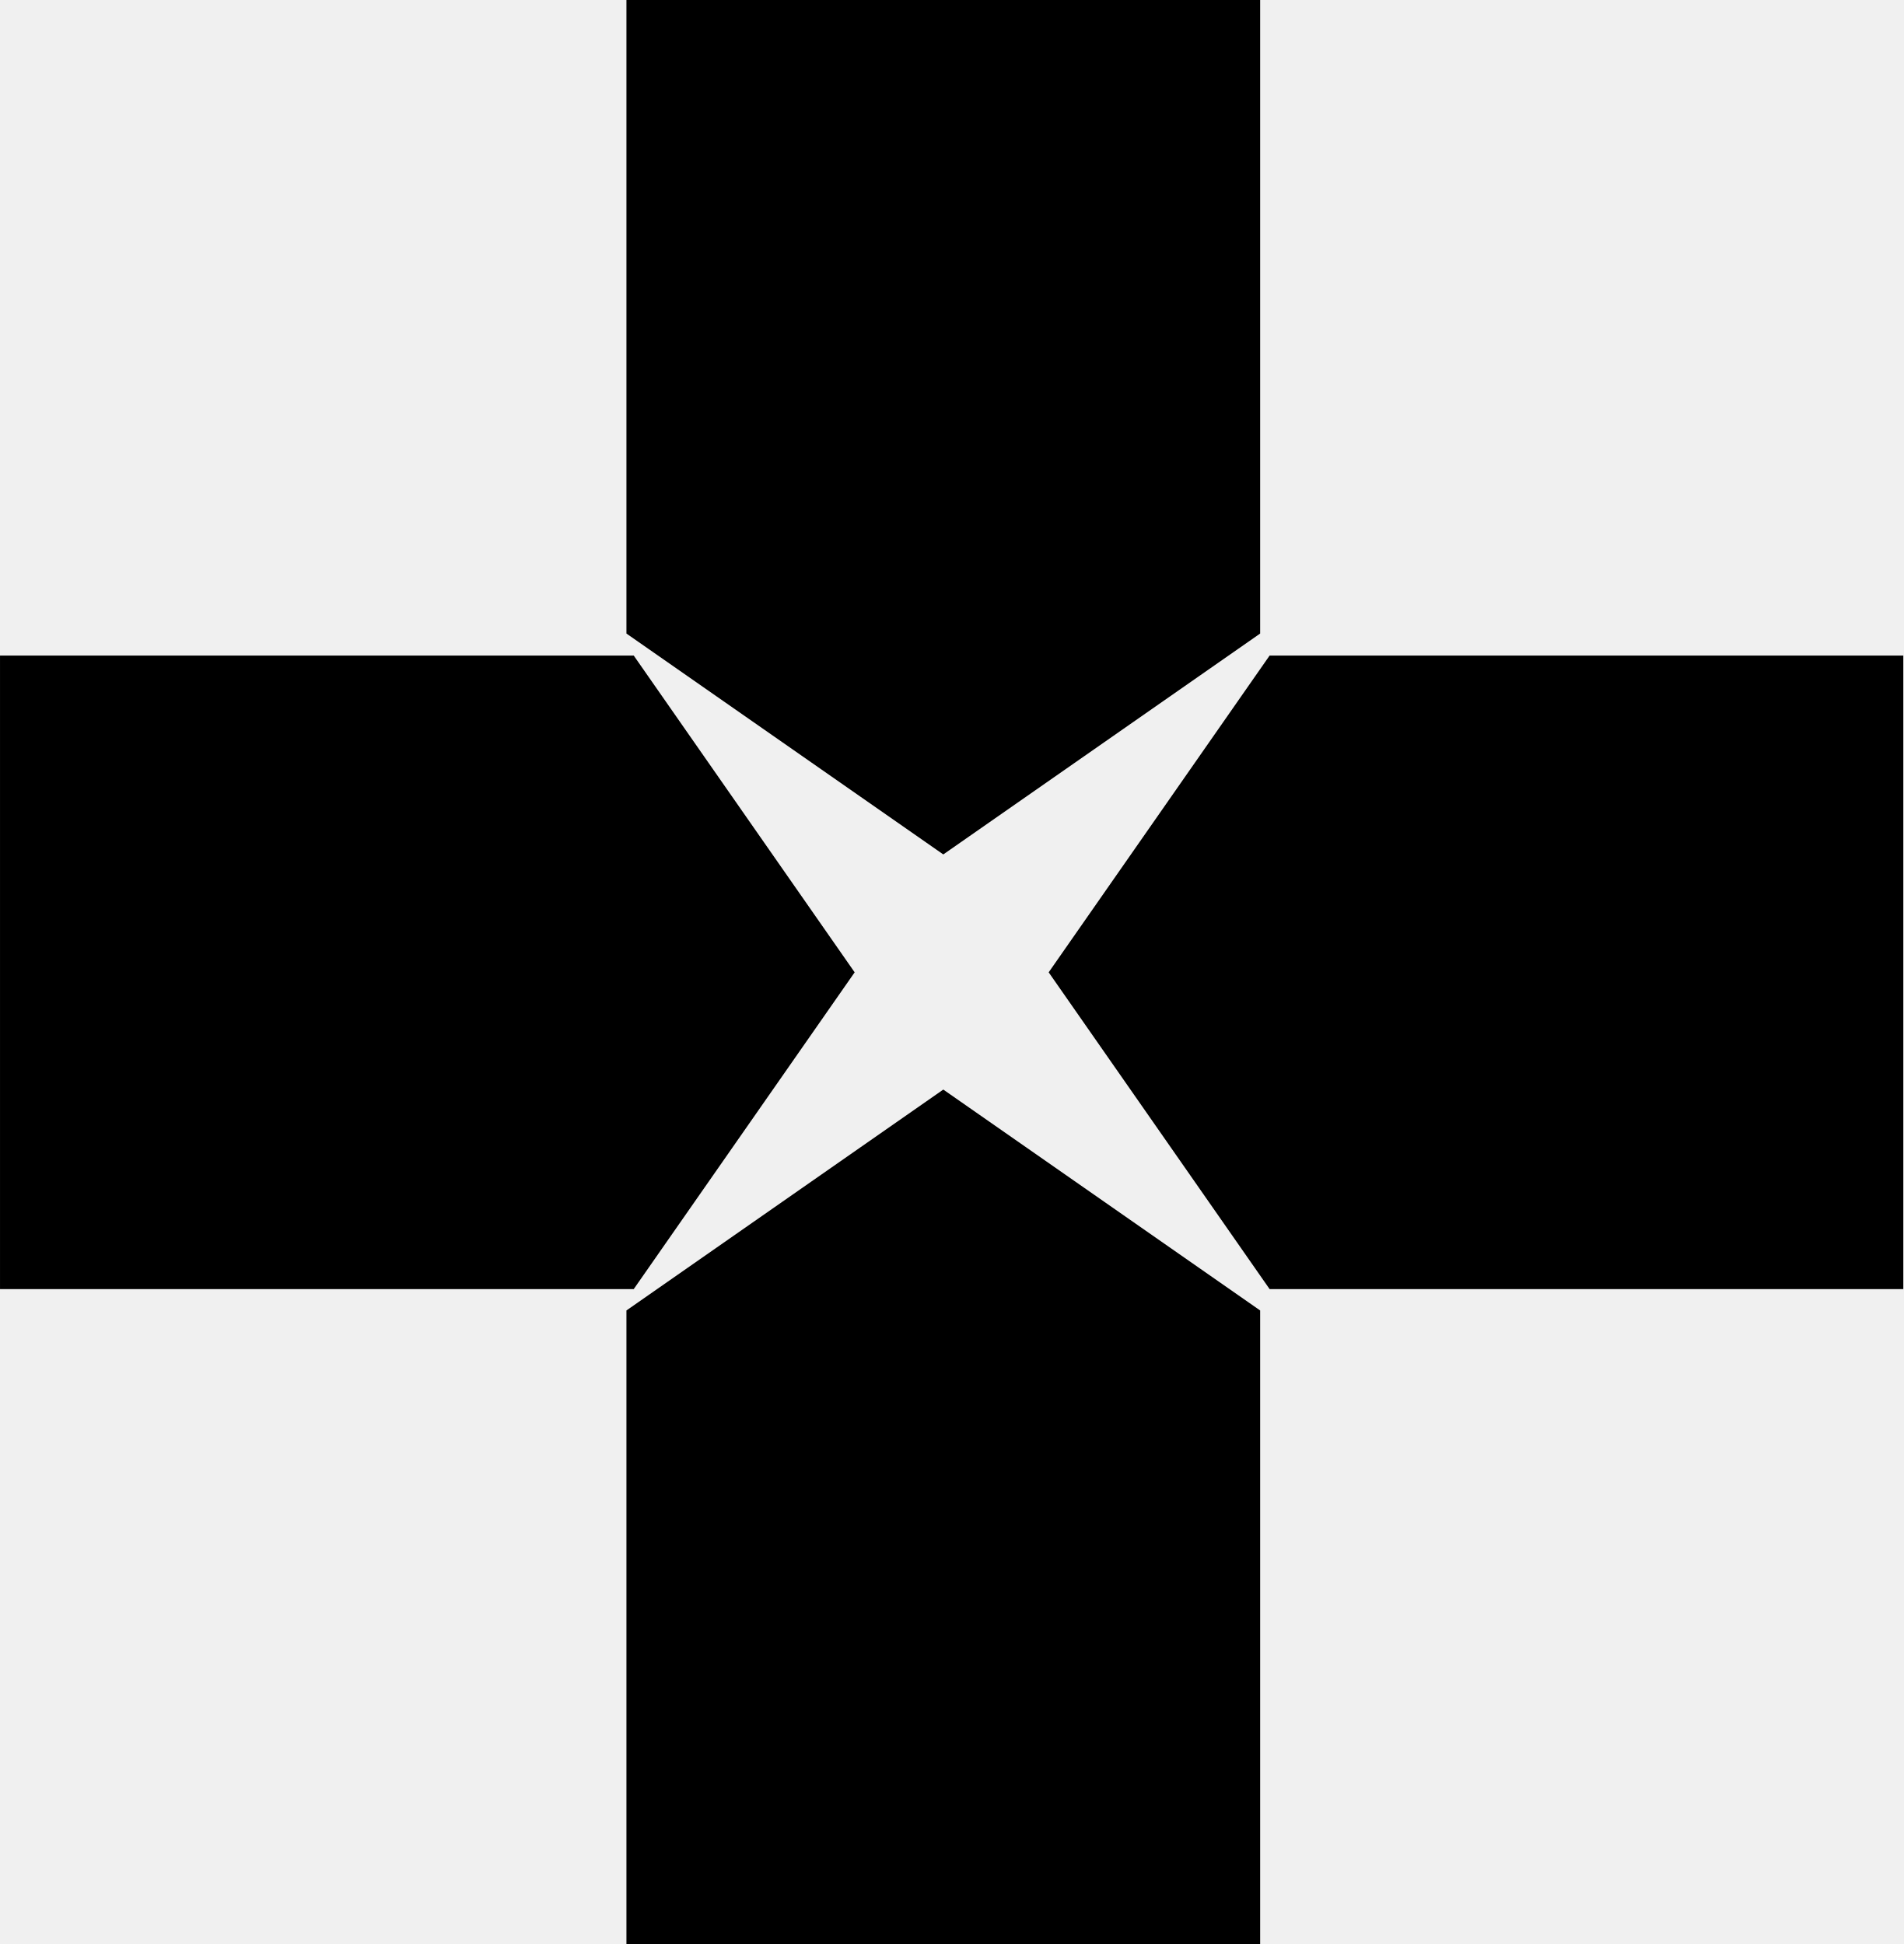
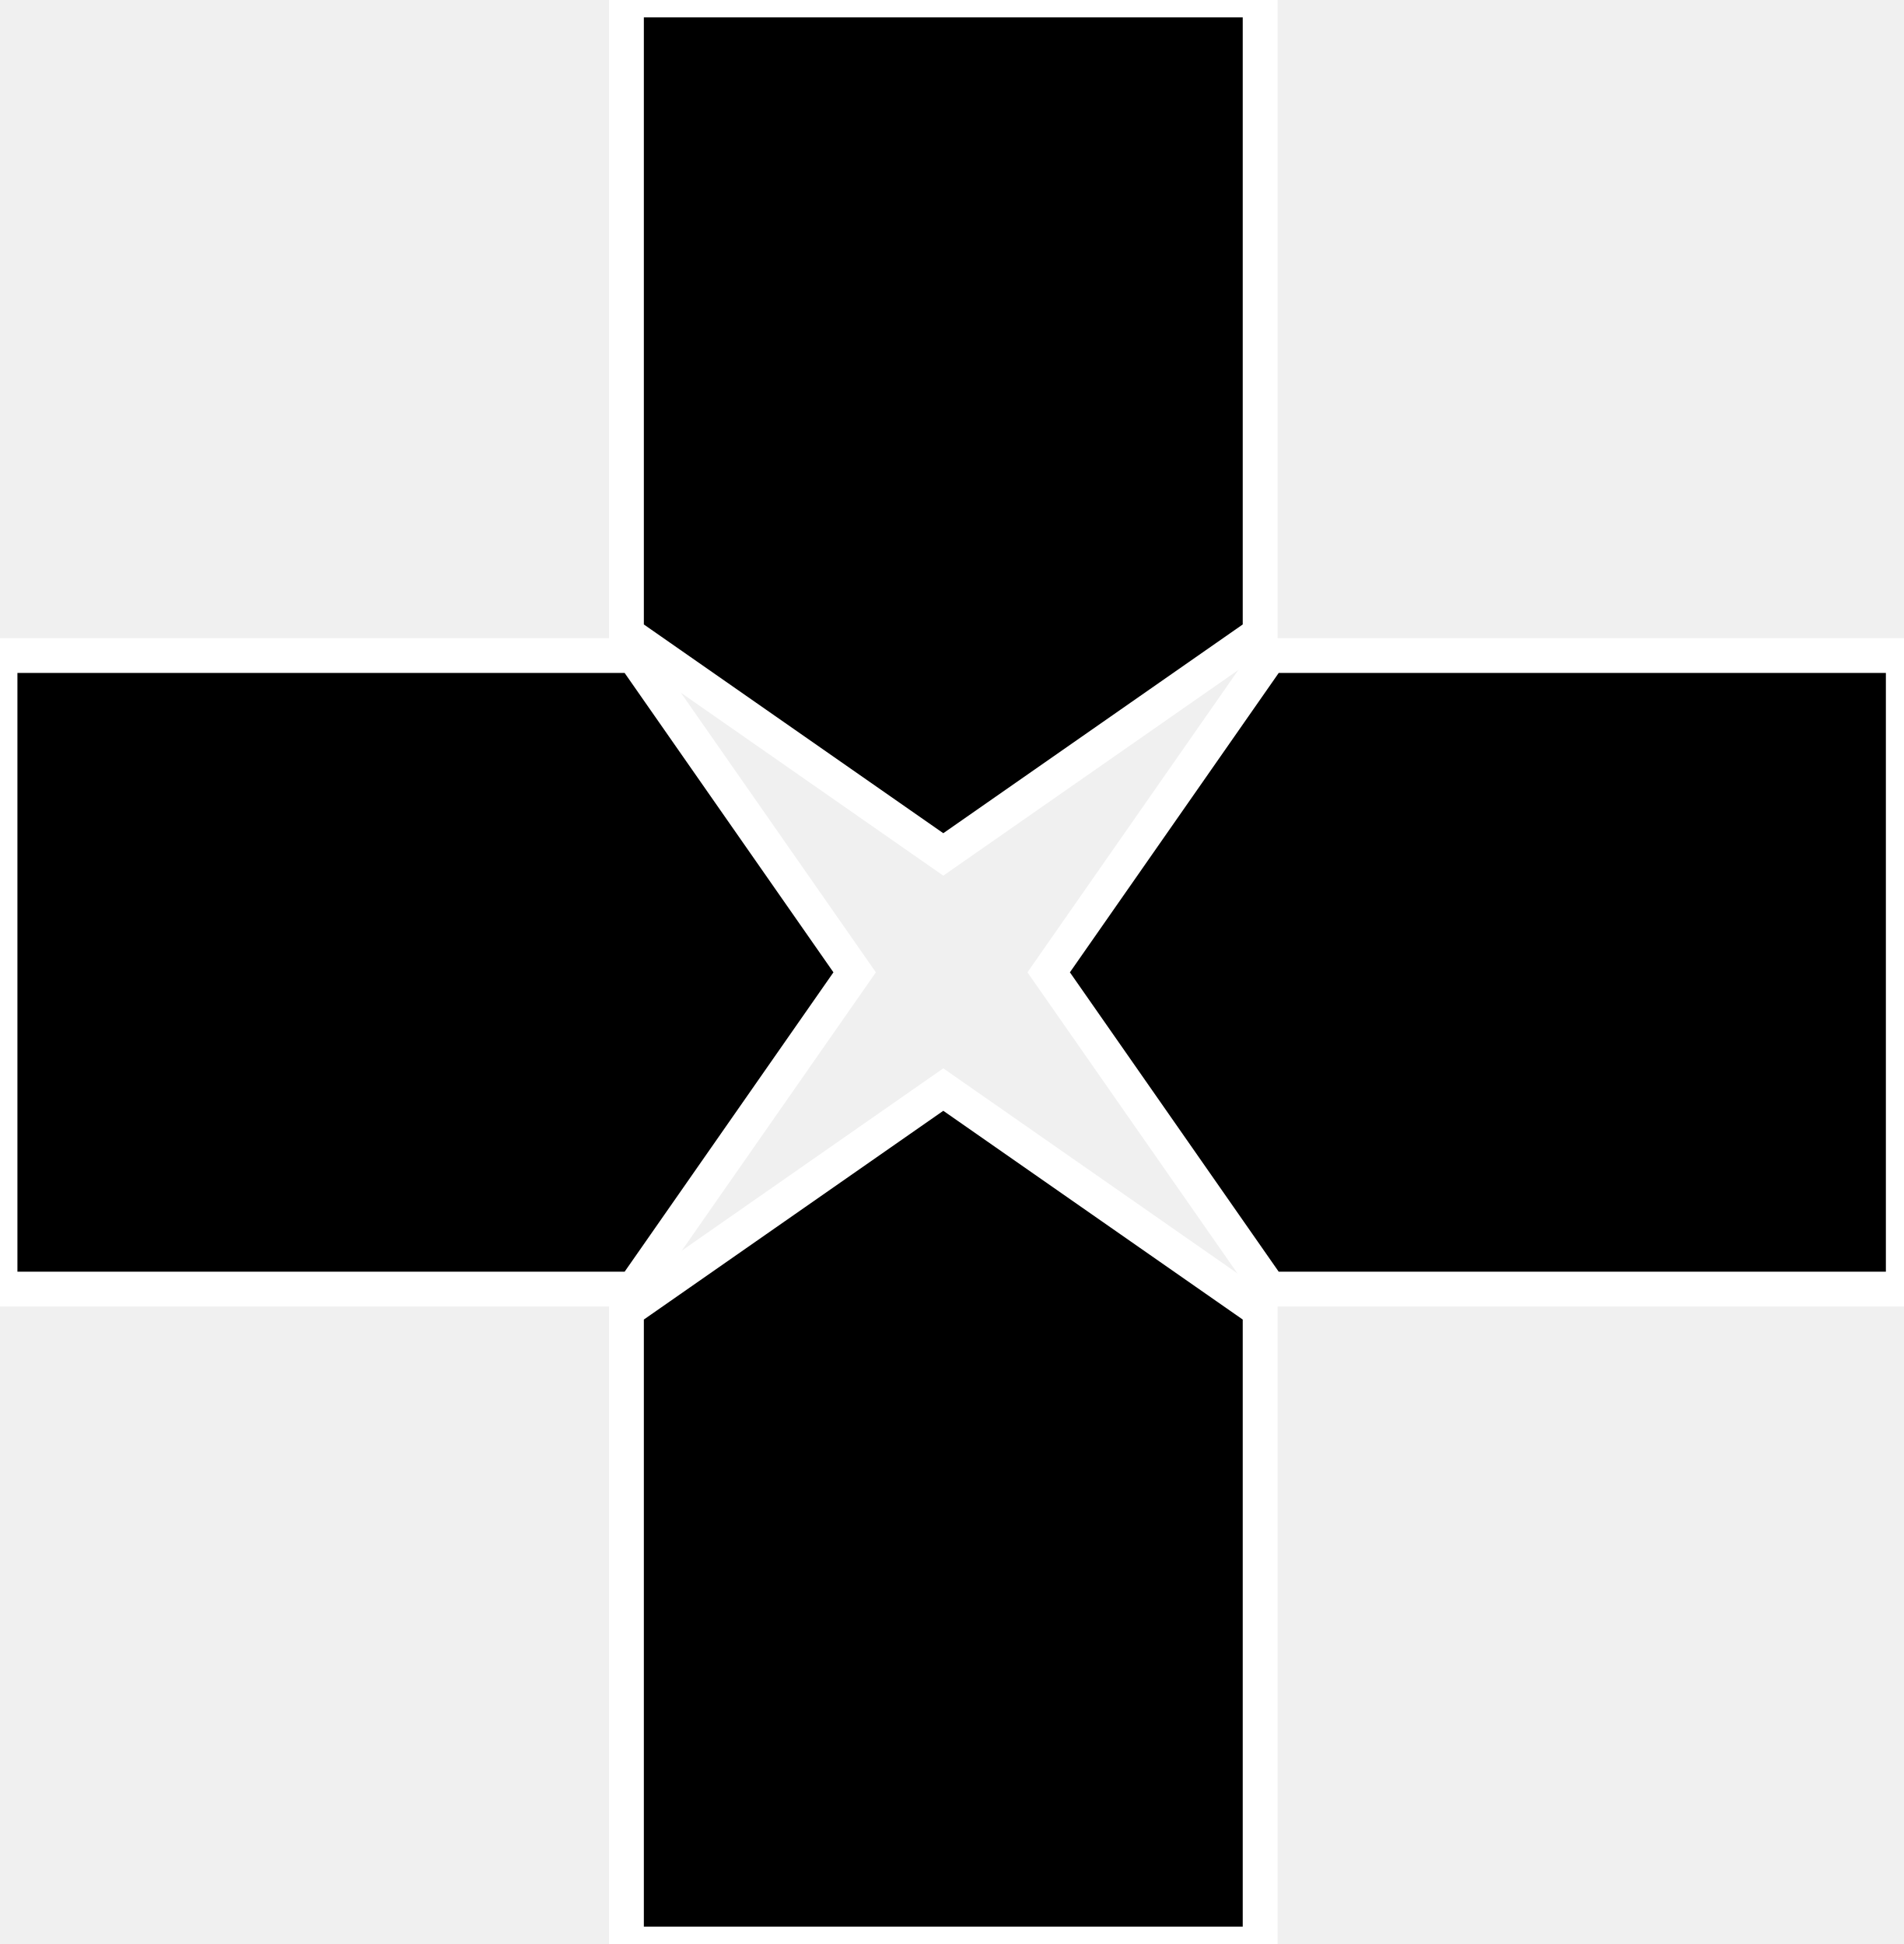
<svg xmlns="http://www.w3.org/2000/svg" width="54.651mm" height="55.832mm" viewBox="0 0 54.651 55.832" version="1.1" id="svg1">
  <defs id="defs1" />
  <g id="layer1" transform="translate(-54.03766,-114.8615)">
-     <path id="rect1" style="fill:#000000;fill-opacity:1;stroke-width:19.573;stroke-linecap:square" d="m 72.025,114.861 h 18.196 v 18.196 l -9.098,6.344 -9.098,-6.344 z" />
-     <path id="path1" style="fill:#000000;fill-opacity:1;stroke-width:19.573;stroke-linecap:square" d="m 72.025,170.694 h 18.196 v -18.196 l -9.098,-6.344 -9.098,6.344 z" />
-     <path id="path2" style="fill:#000000;fill-opacity:1;stroke-width:19.573;stroke-linecap:square" d="m 54.038,133.689 v 18.196 h 18.196 l 6.344,-9.098 -6.344,-9.098 z" />
-     <path id="path3" style="fill:#000000;fill-opacity:1;stroke-width:19.573;stroke-linecap:square" d="m 108.688,133.689 v 18.196 H 90.493 l -6.344,-9.098 6.344,-9.098 z" />
+     <path id="rect1" style="fill:#000000;fill-opacity:1;stroke-width:1;stroke-linecap:square;stroke-dasharray:none;stroke:#ffffff;stroke-opacity:1" d="m 72.025,114.861 h 18.196 v 18.196 l -9.098,6.344 -9.098,-6.344 z" />
+     <path id="path1" style="fill:#000000;fill-opacity:1;stroke-width:1;stroke-linecap:square;stroke-dasharray:none;stroke:#ffffff;stroke-opacity:1" d="m 72.025,170.694 h 18.196 v -18.196 l -9.098,-6.344 -9.098,6.344 z" />
+     <path id="path2" style="fill:#000000;fill-opacity:1;stroke-width:1;stroke-linecap:square;stroke-dasharray:none;stroke:#ffffff;stroke-opacity:1" d="m 54.038,133.689 v 18.196 h 18.196 l 6.344,-9.098 -6.344,-9.098 z" />
+     <path id="path3" style="fill:#000000;fill-opacity:1;stroke-width:1;stroke-linecap:square;stroke-dasharray:none;stroke:#ffffff;stroke-opacity:1" d="m 108.688,133.689 v 18.196 H 90.493 l -6.344,-9.098 6.344,-9.098 z" />
  </g>
</svg>
